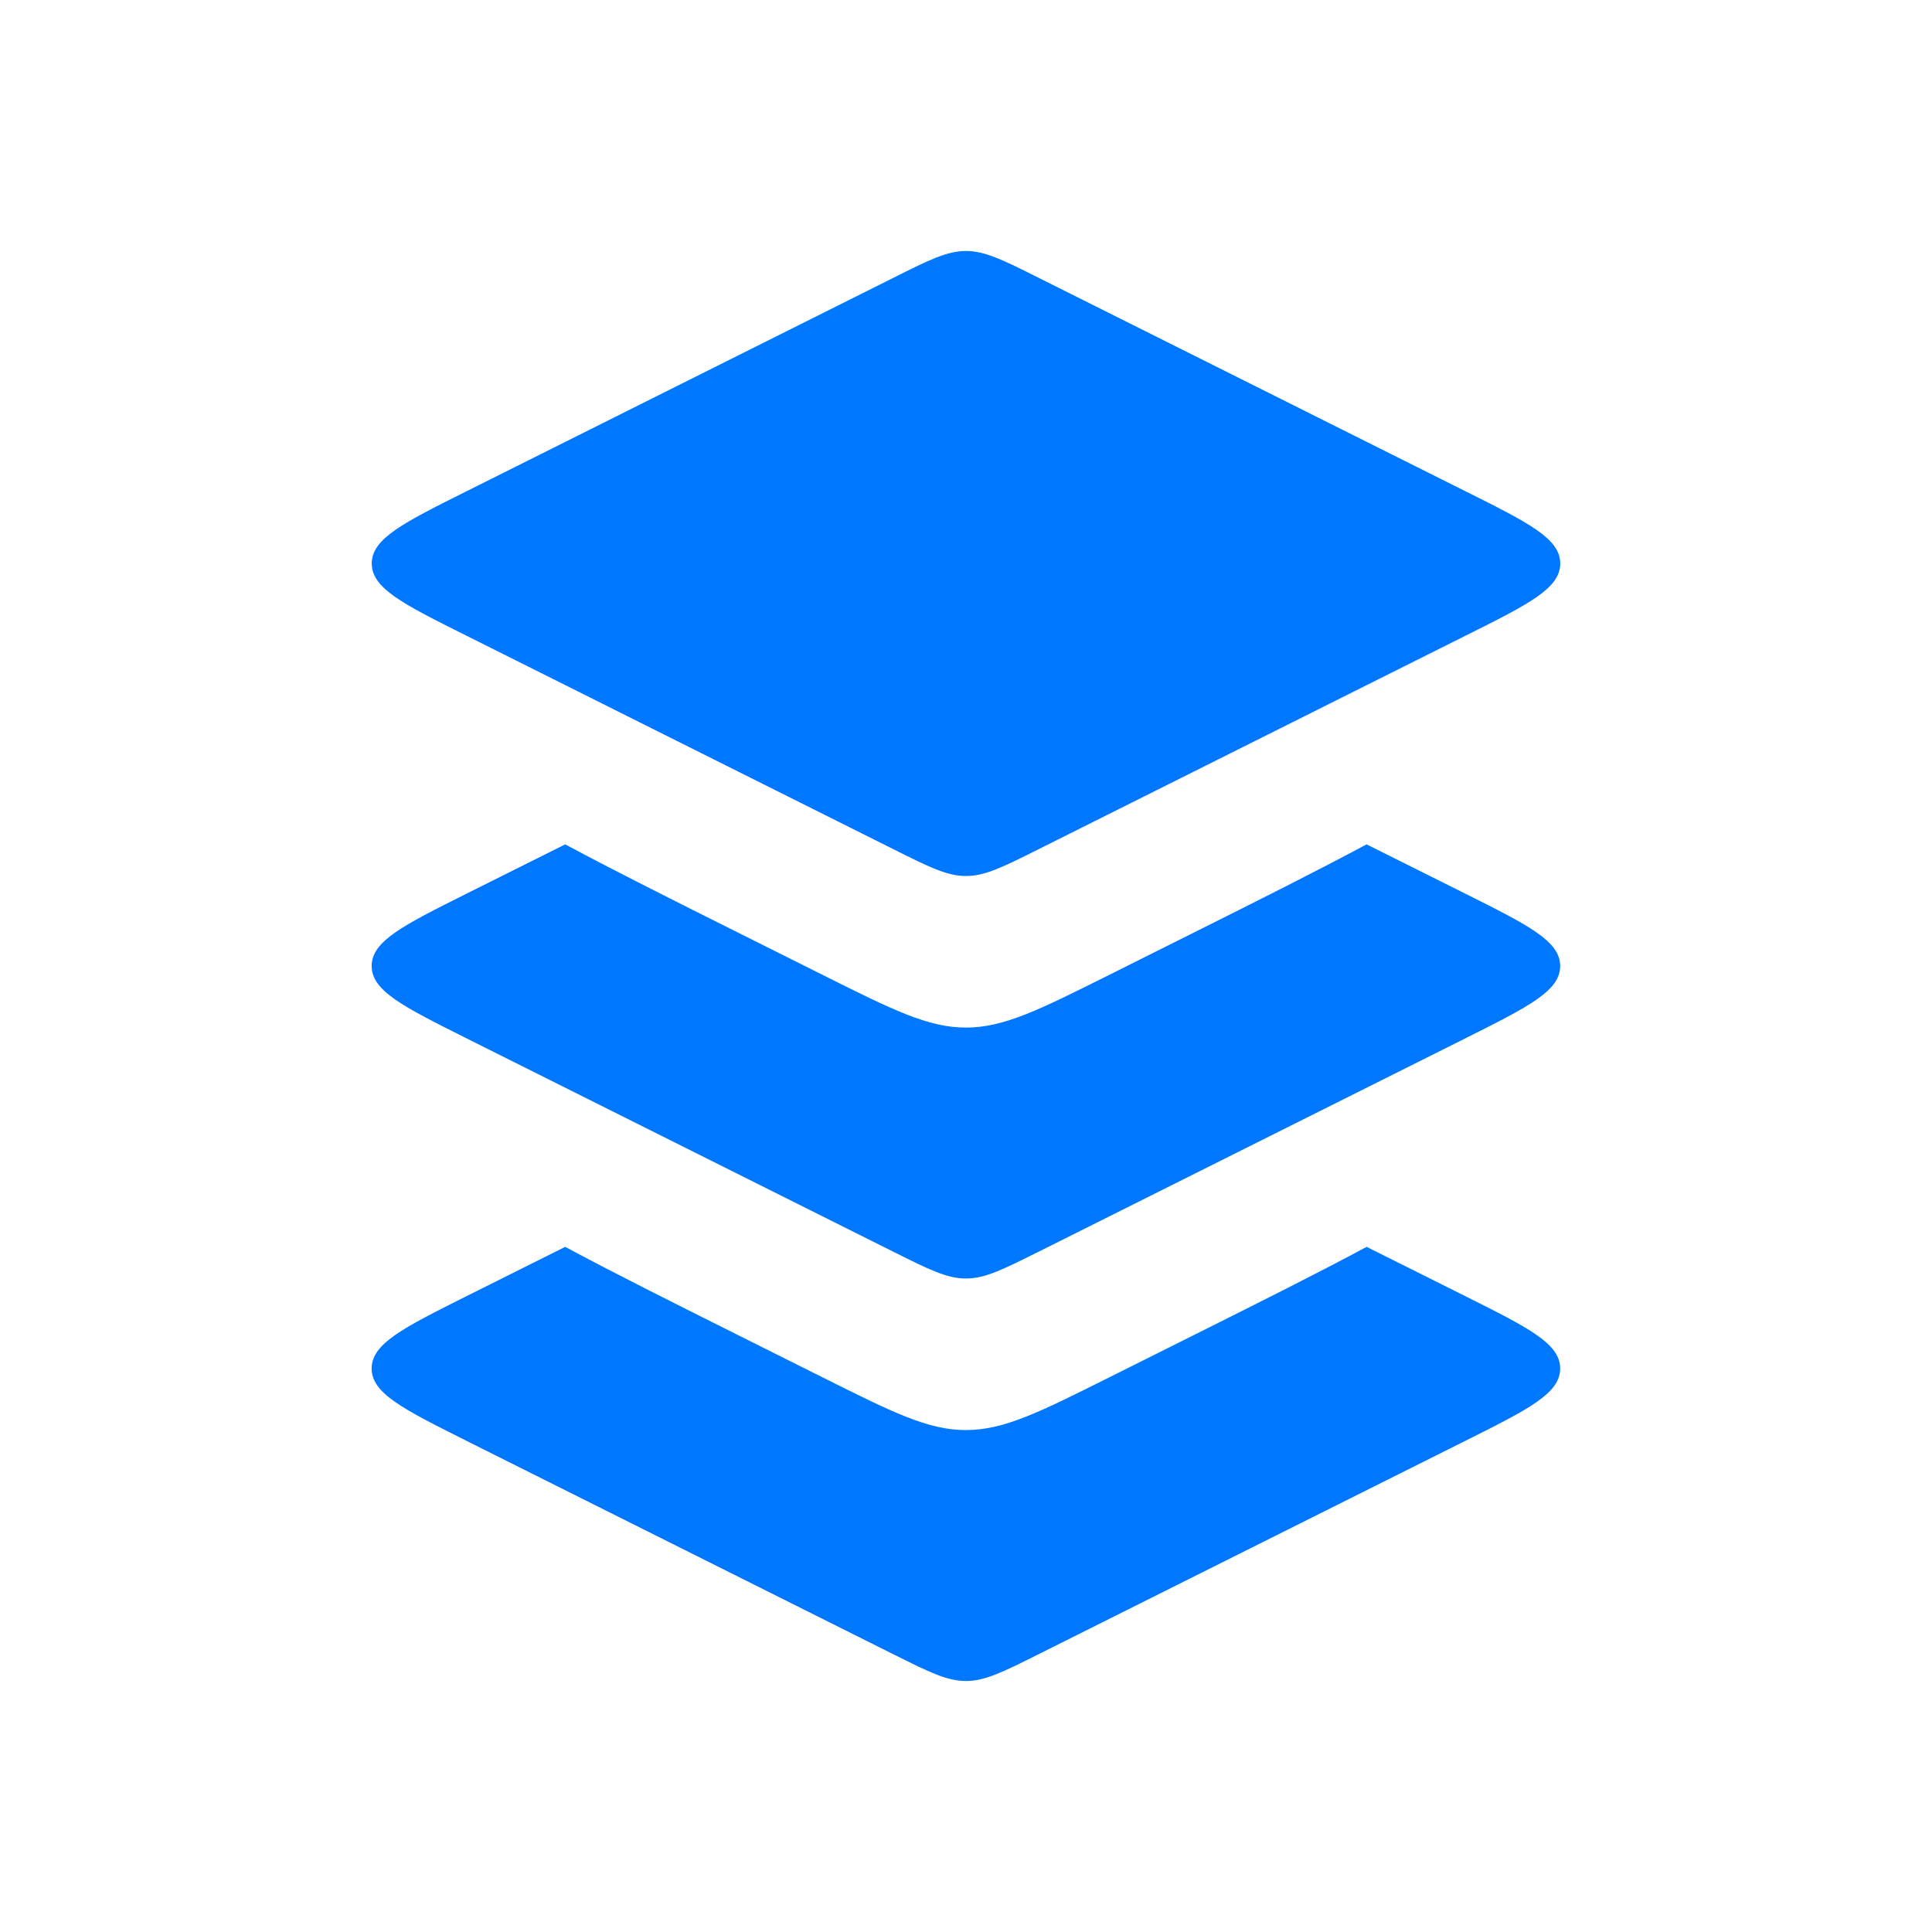
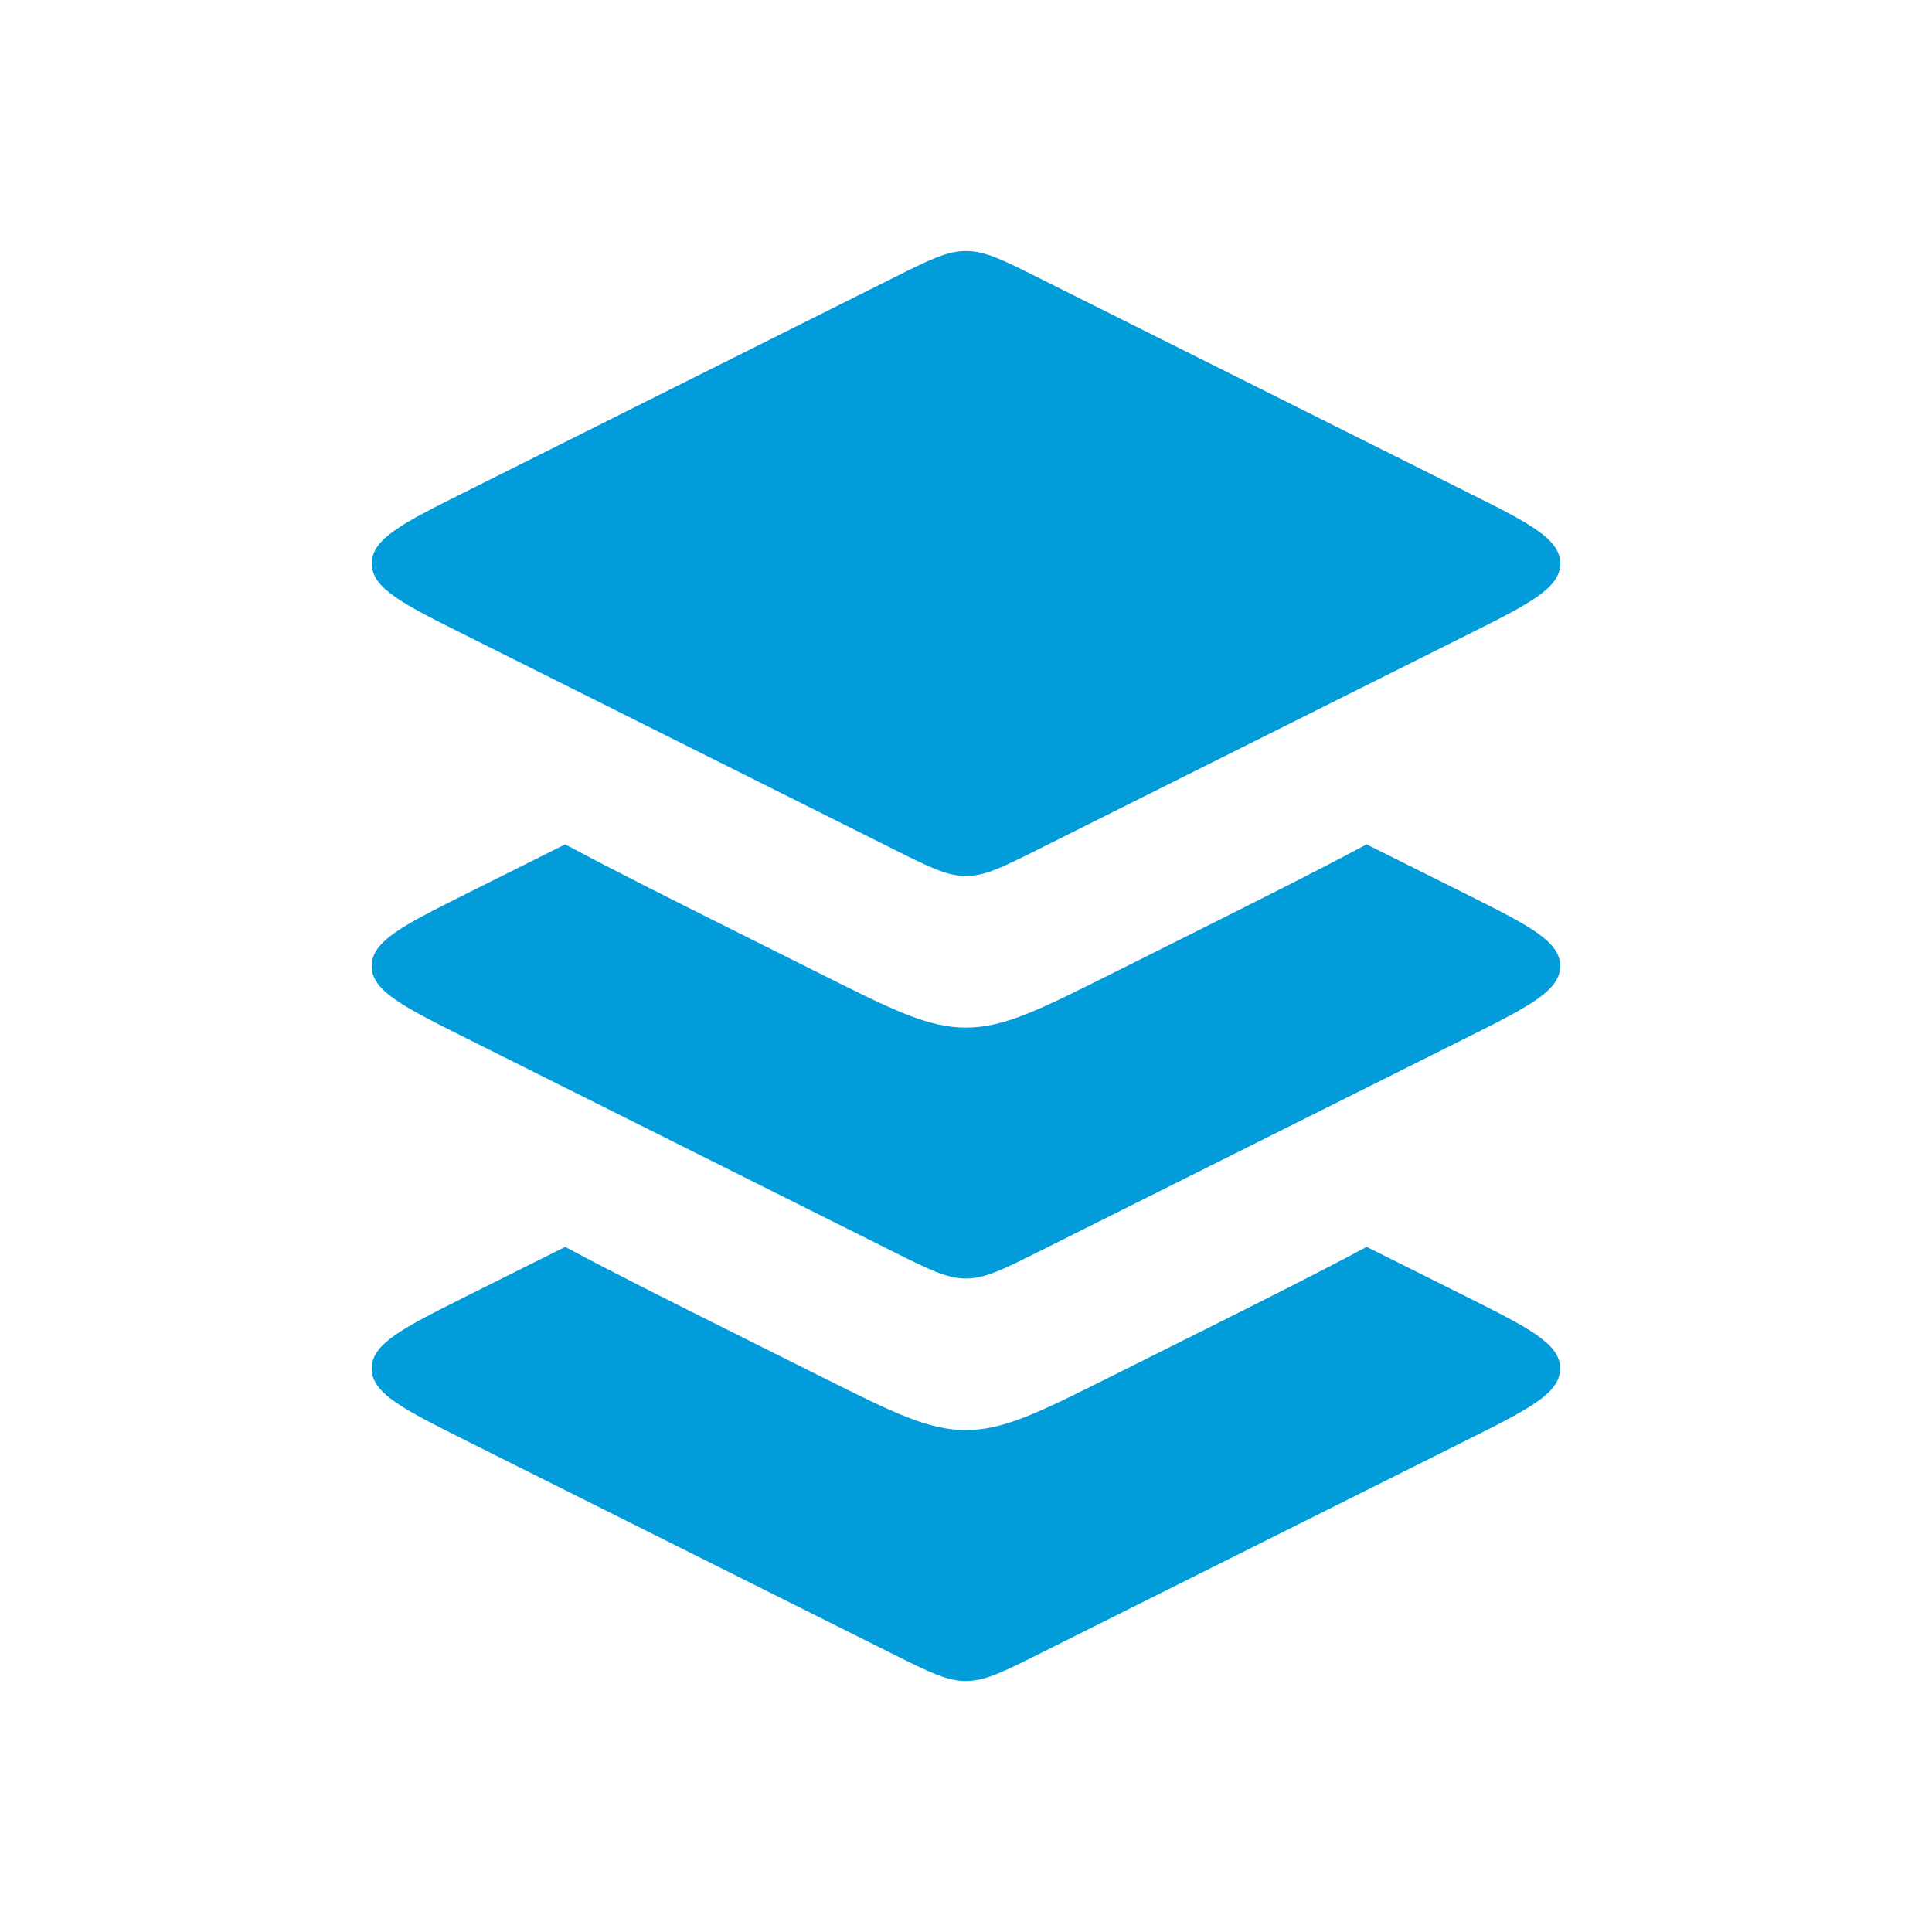
<svg xmlns="http://www.w3.org/2000/svg" width="24" height="24" viewBox="0 0 24 24" fill="none">
-   <path d="M11.106 3.447L5.789 6.106C5.008 6.496 4.618 6.691 4.618 7C4.618 7.309 5.008 7.504 5.789 7.894L11.106 10.553C11.544 10.772 11.764 10.882 12 10.882C12.236 10.882 12.456 10.772 12.894 10.553L18.211 7.894C18.992 7.504 19.382 7.309 19.382 7C19.382 6.691 18.992 6.496 18.211 6.106L12.894 3.447C12.456 3.228 12.236 3.118 12 3.118C11.764 3.118 11.544 3.228 11.106 3.447Z" fill="#0077FF" />
-   <path d="M18.21 11.105C18.99 11.496 19.381 11.691 19.381 12C19.381 12.309 18.991 12.504 18.21 12.895L12.894 15.553C12.455 15.772 12.235 15.882 11.999 15.882C11.763 15.882 11.543 15.772 11.104 15.553L5.788 12.895C5.008 12.504 4.617 12.309 4.617 12C4.617 11.691 5.008 11.496 5.788 11.105L7.021 10.489C7.625 10.813 8.336 11.169 9.154 11.578L10.21 12.106C11.088 12.545 11.527 12.765 11.999 12.765C12.471 12.765 12.91 12.545 13.788 12.106L14.844 11.578C15.662 11.169 16.372 10.813 16.976 10.489L18.21 11.105Z" fill="#0077FF" />
-   <path d="M18.21 16.105C18.991 16.496 19.381 16.691 19.381 17C19.381 17.309 18.991 17.504 18.21 17.895L12.894 20.553C12.455 20.772 12.235 20.882 11.999 20.882C11.763 20.882 11.543 20.772 11.104 20.553L5.788 17.895C5.008 17.504 4.617 17.309 4.617 17C4.617 16.691 5.008 16.496 5.788 16.105L7.021 15.489C7.624 15.813 8.336 16.169 9.154 16.578L10.21 17.106C11.088 17.545 11.527 17.765 11.999 17.765C12.471 17.765 12.91 17.545 13.788 17.106L14.844 16.578C15.662 16.169 16.373 15.813 16.977 15.489L18.21 16.105Z" fill="#0077FF" />
+   <path d="M11.106 3.447L5.789 6.106C5.008 6.496 4.618 6.691 4.618 7C4.618 7.309 5.008 7.504 5.789 7.894L11.106 10.553C11.544 10.772 11.764 10.882 12 10.882C12.236 10.882 12.456 10.772 12.894 10.553L18.211 7.894C18.992 7.504 19.382 7.309 19.382 7C19.382 6.691 18.992 6.496 18.211 6.106L12.894 3.447C12.456 3.228 12.236 3.118 12 3.118C11.764 3.118 11.544 3.228 11.106 3.447Z" fill="#029cda" />
+   <path d="M18.21 11.105C18.99 11.496 19.381 11.691 19.381 12C19.381 12.309 18.991 12.504 18.21 12.895L12.894 15.553C12.455 15.772 12.235 15.882 11.999 15.882C11.763 15.882 11.543 15.772 11.104 15.553L5.788 12.895C5.008 12.504 4.617 12.309 4.617 12C4.617 11.691 5.008 11.496 5.788 11.105L7.021 10.489C7.625 10.813 8.336 11.169 9.154 11.578L10.21 12.106C11.088 12.545 11.527 12.765 11.999 12.765C12.471 12.765 12.91 12.545 13.788 12.106L14.844 11.578C15.662 11.169 16.372 10.813 16.976 10.489L18.21 11.105Z" fill="#029cda" />
+   <path d="M18.21 16.105C18.991 16.496 19.381 16.691 19.381 17C19.381 17.309 18.991 17.504 18.21 17.895L12.894 20.553C12.455 20.772 12.235 20.882 11.999 20.882C11.763 20.882 11.543 20.772 11.104 20.553L5.788 17.895C5.008 17.504 4.617 17.309 4.617 17C4.617 16.691 5.008 16.496 5.788 16.105L7.021 15.489C7.624 15.813 8.336 16.169 9.154 16.578L10.21 17.106C11.088 17.545 11.527 17.765 11.999 17.765C12.471 17.765 12.91 17.545 13.788 17.106L14.844 16.578C15.662 16.169 16.373 15.813 16.977 15.489L18.21 16.105Z" fill="#029cda" />
</svg>
